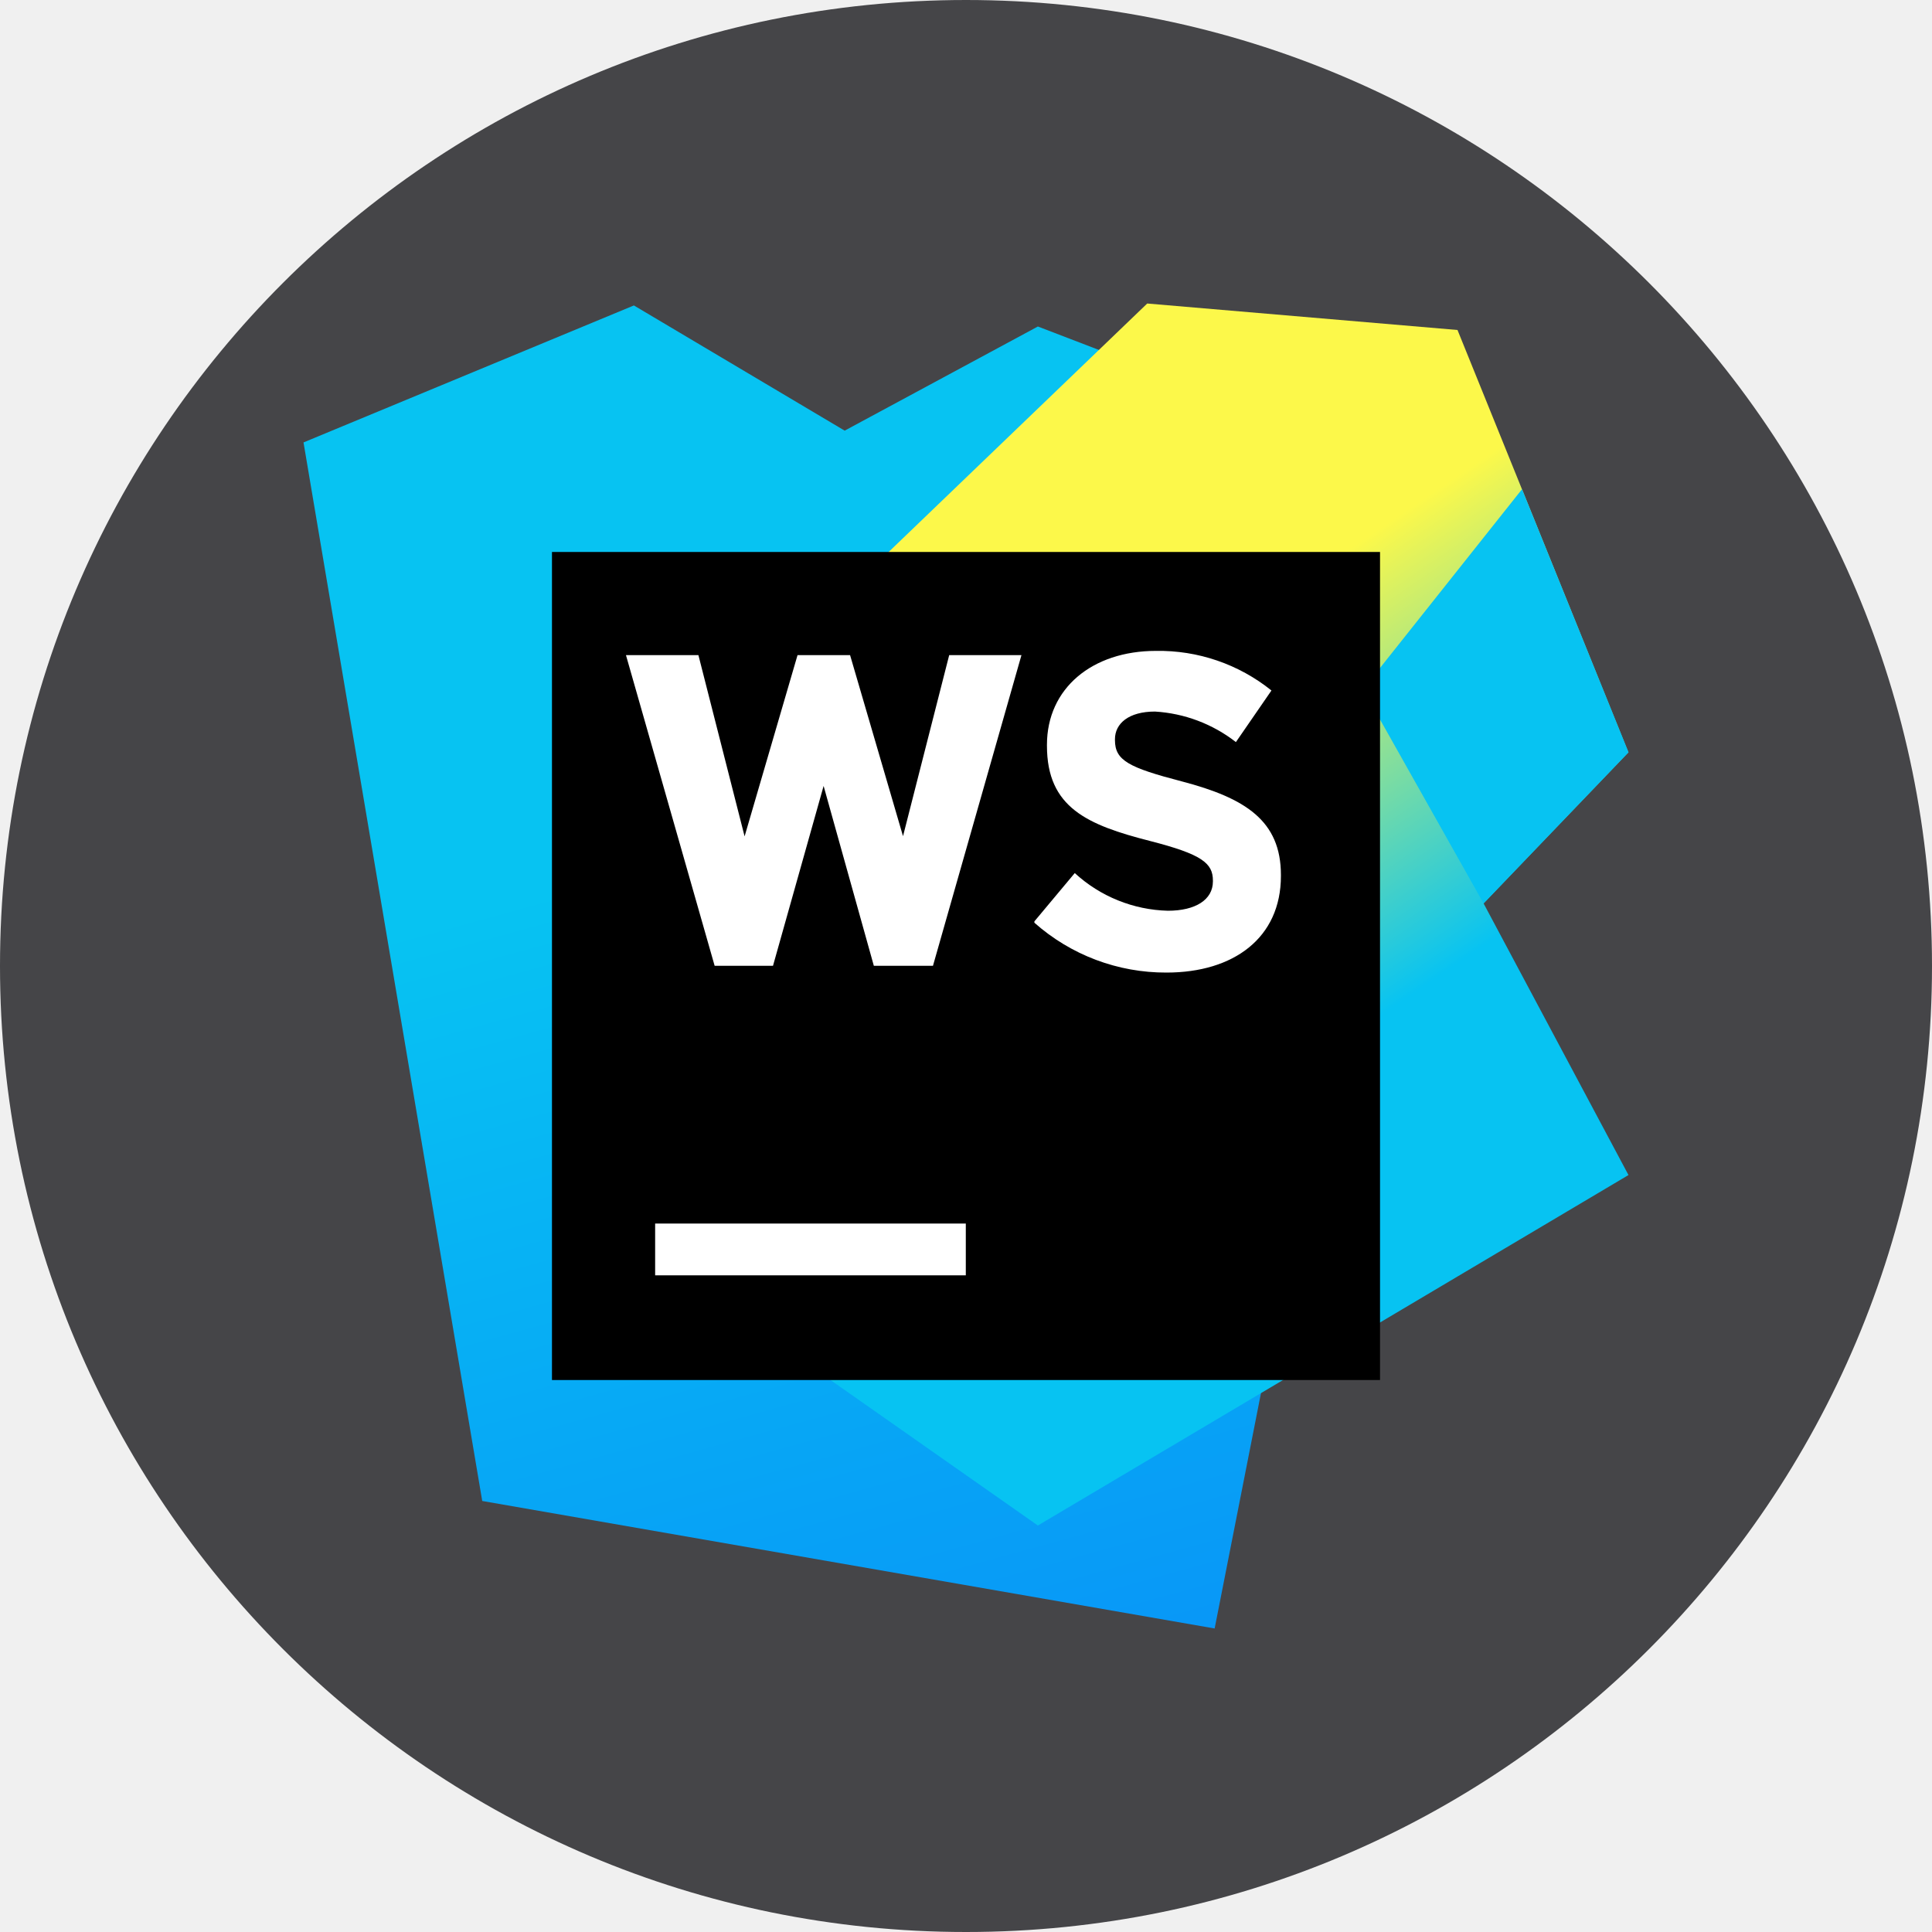
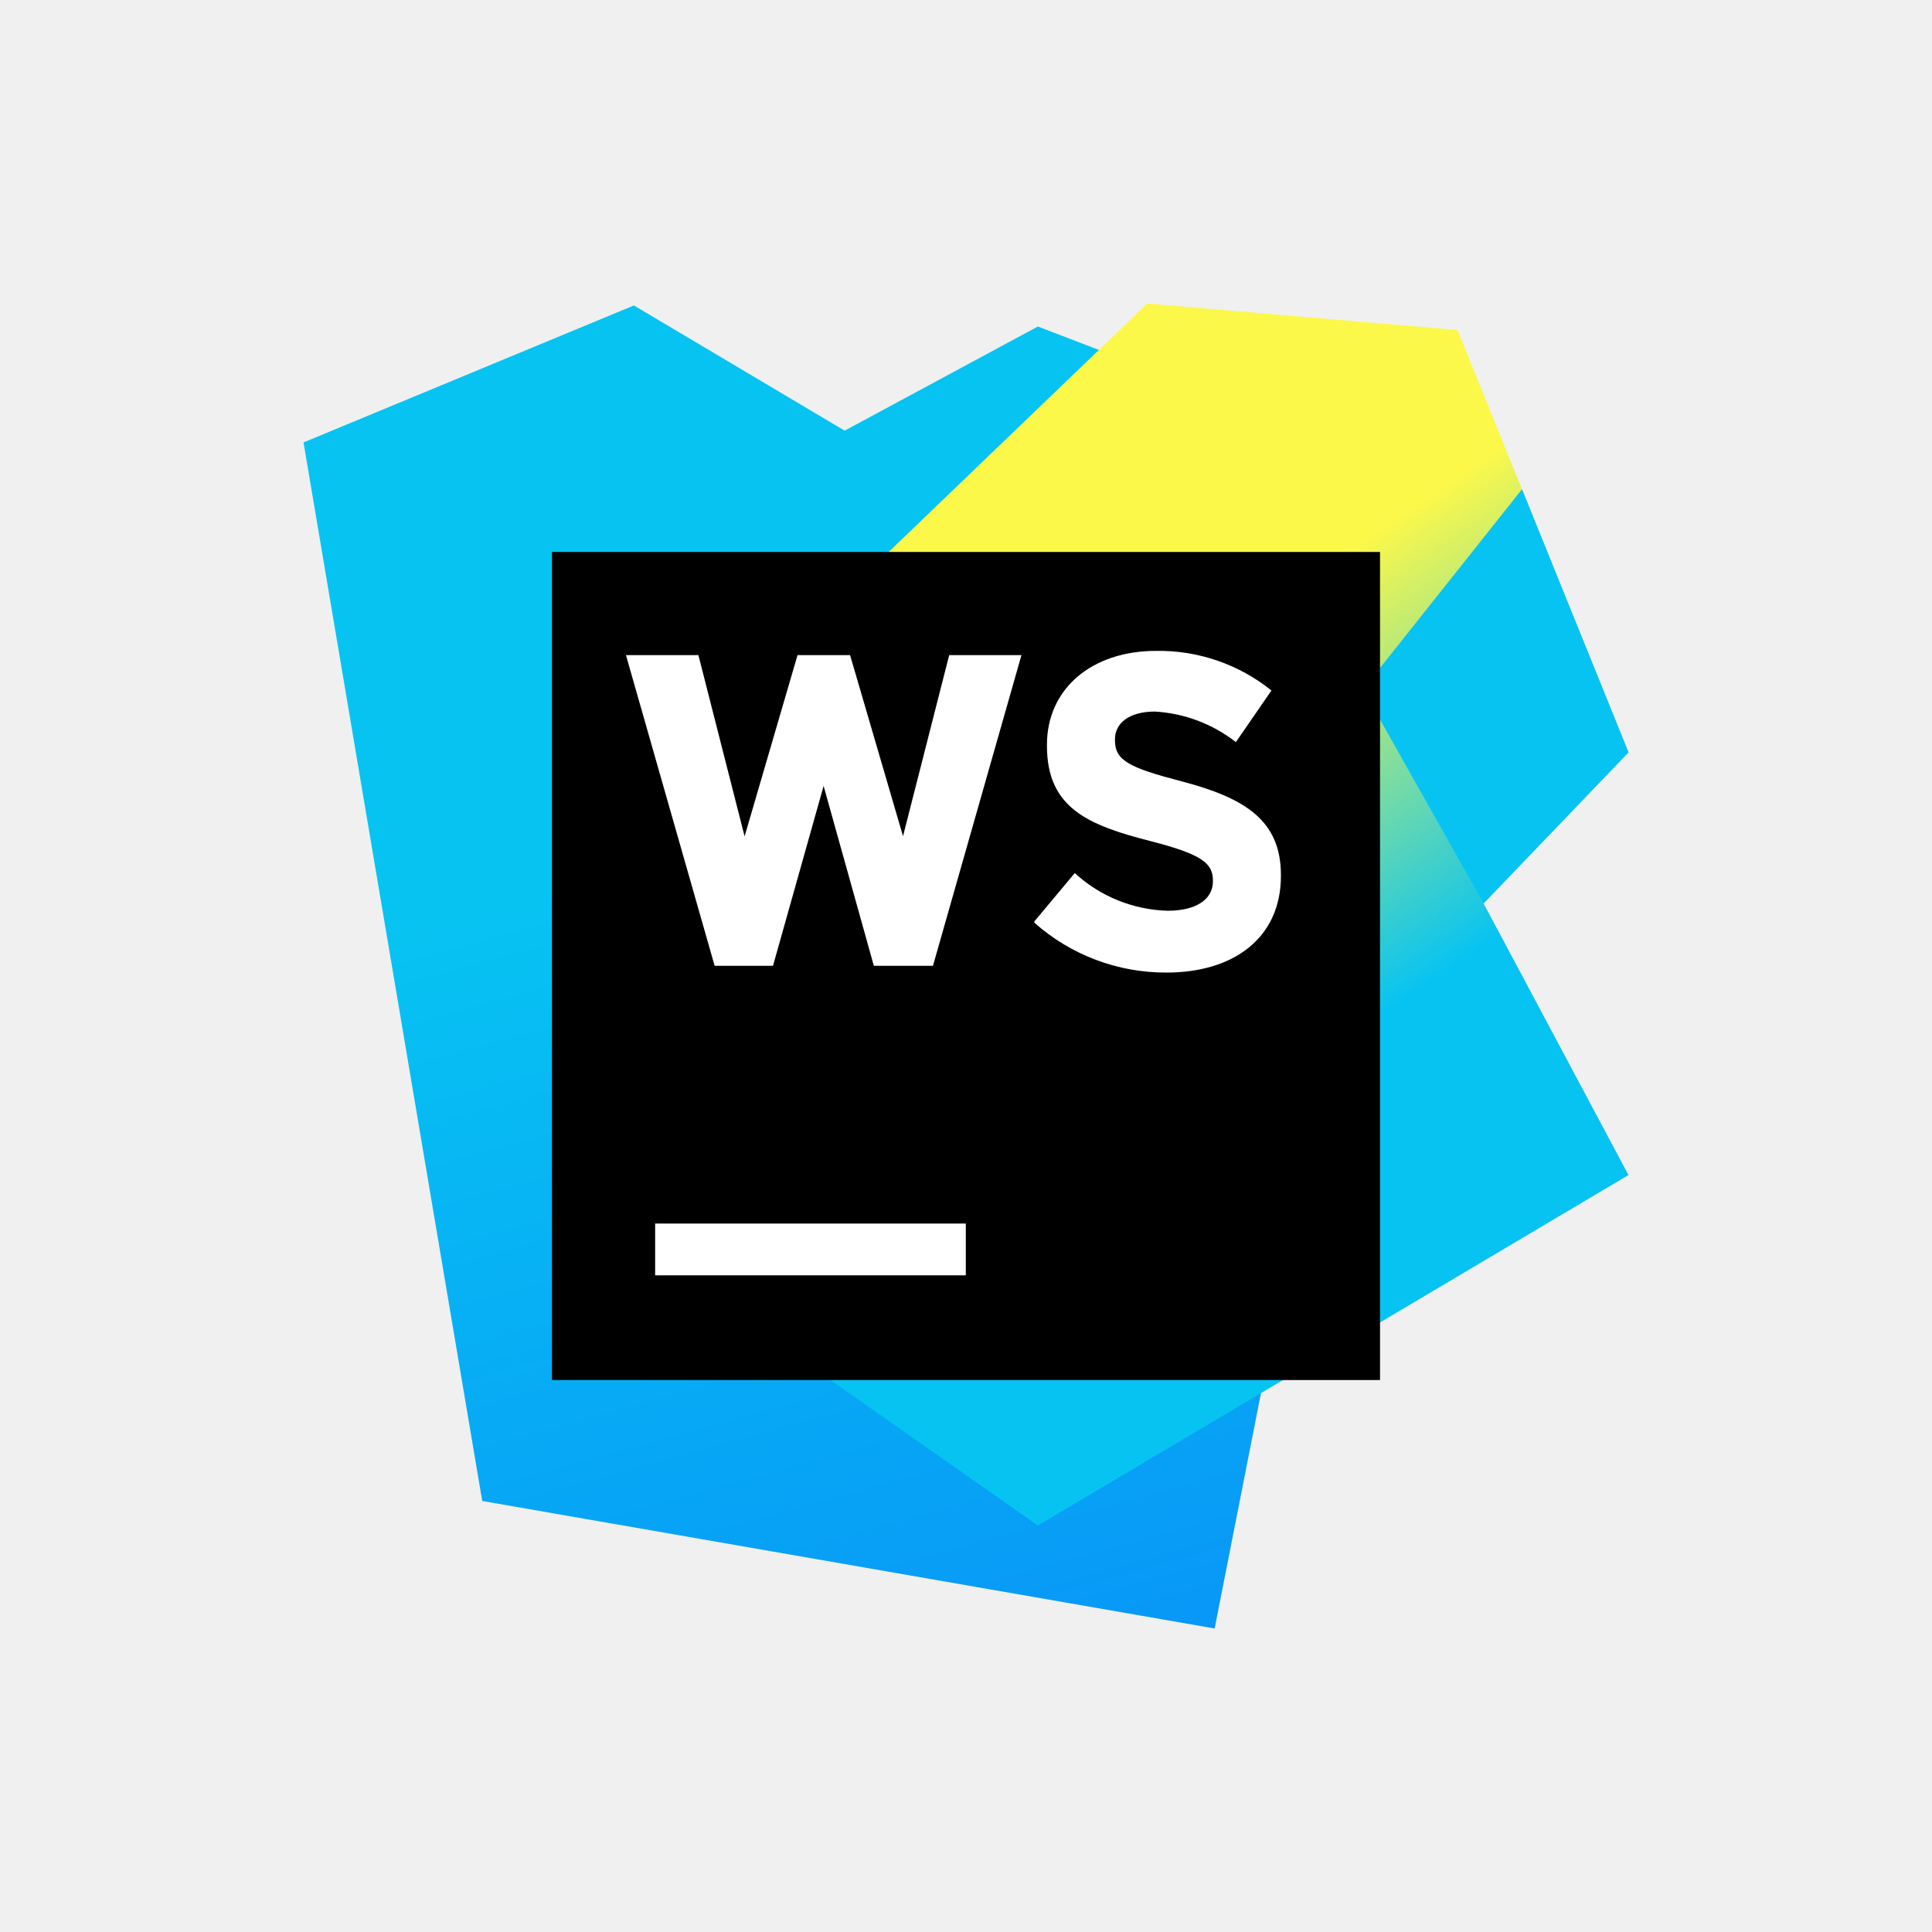
<svg xmlns="http://www.w3.org/2000/svg" viewBox="0 0 100 100" width="100" height="100">
-   <circle cx="50" cy="50" r="50" fill="#454548" />
  <linearGradient id="a" x1="38.88" x2="63.72" y1="6.5" y2="95.94" gradientTransform="rotate(.104) scale(1.21905)" gradientUnits="userSpaceOnUse">
    <stop offset=".28" stop-color="#07c3f2" />
    <stop offset=".94" stop-color="#087cfa" />
  </linearGradient>
  <linearGradient id="b" x1="46.63" x2="88.66" y1="17.85" y2="79.48" gradientTransform="rotate(.104) scale(1.21905)" gradientUnits="userSpaceOnUse">
    <stop offset=".14" stop-color="#fcf84a" />
    <stop offset=".37" stop-color="#07c3f2" />
  </linearGradient>
  <linearGradient id="c" x1="88.27" x2="93.79" y1="25.47" y2="45.02" gradientTransform="rotate(.104) scale(1.21905)" gradientUnits="userSpaceOnUse">
    <stop offset=".28" stop-color="#07c3f2" />
    <stop offset=".94" stop-color="#087cfa" />
  </linearGradient>
  <path fill="url(#a)" d="M 24.96 77.69 L 15.71 22.9 L 32.81 15.81 L 43.72 22.29 L 53.72 16.9      L 74.56 24.9 L 62.87 84.29 L 24.96 77.69" />
  <path fill="url(#b)" d="M 84.29 38.94 L 75.44 17.08 L 59.38 15.71 L 34.59 39.53 L 41.26      70.22 L 53.72 78.96 L 84.29 60.82 L 76.79 46.76 L 84.29 38.94" />
  <path fill="url(#c)" d="M 70.55 35.68 L 76.79 46.76 L 84.29 38.94 L 78.78 25.32 L 70.55      35.68" />
  <path d="M 28.57 28.57 L 71.43 28.57 L 71.43 71.43 L 28.57 71.43 L 28.57 28.57" />
  <path fill="#fff" d="M 33.91 63.33 L 49.99 63.33 L 49.99 66.01 L 33.91 66.01 L 33.91 63.33      M 49.13 33.91 L 46.74 43.28 L 44 33.91 L 41.28 33.91 L 38.54 43.29 L 36.15 33.91 L 32.4      33.91 L 36.99 49.99 L 40.01 49.99 L 42.63 40.68 L 45.23 49.99 L 48.29 49.99 L 52.87 33.91      L 49.13 33.91 M 53.54 47.69 L 55.63 45.19 A 7.4 7.4 0 0 0 60.45 47.14 C 61.88 47.14 62.78      46.57 62.78 45.62 L 62.78 45.58 C 62.78 44.68 62.22 44.22 59.53 43.53 C 56.28 42.7 54.19      41.8 54.19 38.6 L 54.19 38.55 C 54.19 35.63 56.53 33.69 59.83 33.69 A 9.29 9.29 0 0 1     65.81 35.74 L 63.97 38.41 A 7.55 7.55 0 0 0 59.78 36.83 C 58.42 36.83 57.71 37.45 57.71      38.26 L 57.71 38.31 C 57.71 39.36 58.42 39.73 61.19 40.45 C 64.46 41.31 66.3 42.48 66.3      45.29 L 66.3 45.34 C 66.3 48.54 63.86 50.34 60.38 50.34 A 10.24 10.24 0 0 1 53.54 47.76" />
</svg>
